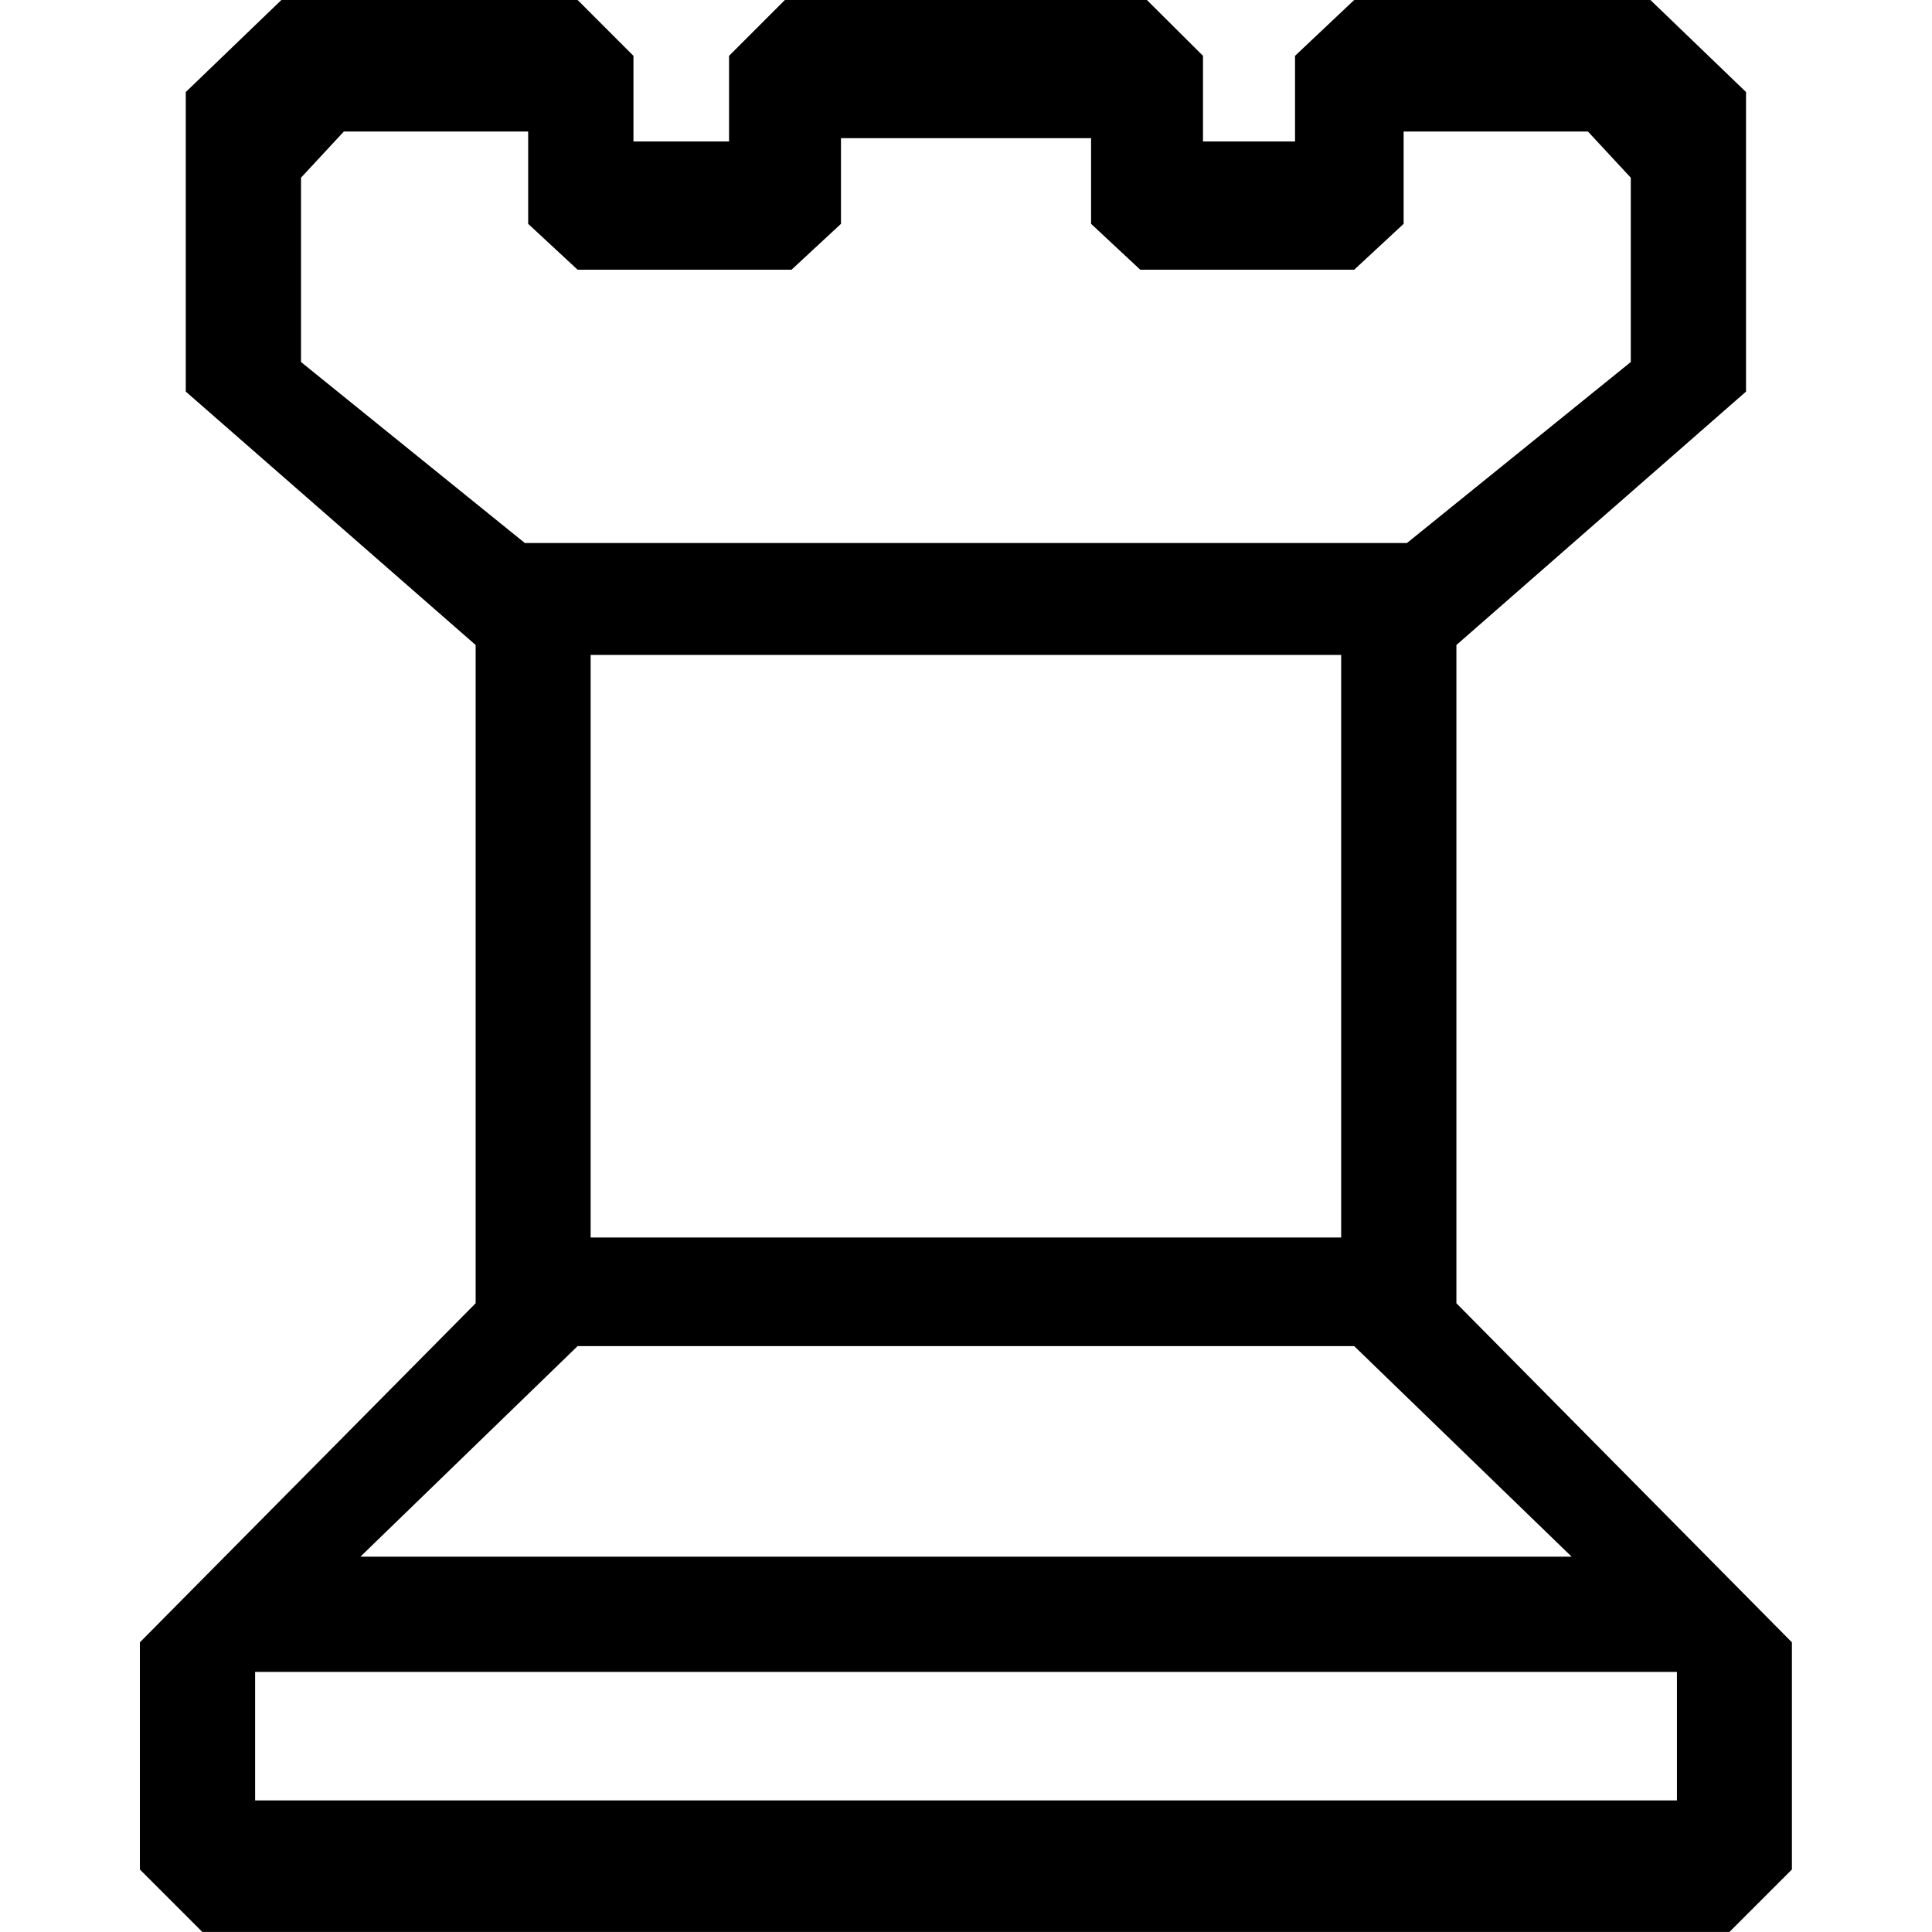
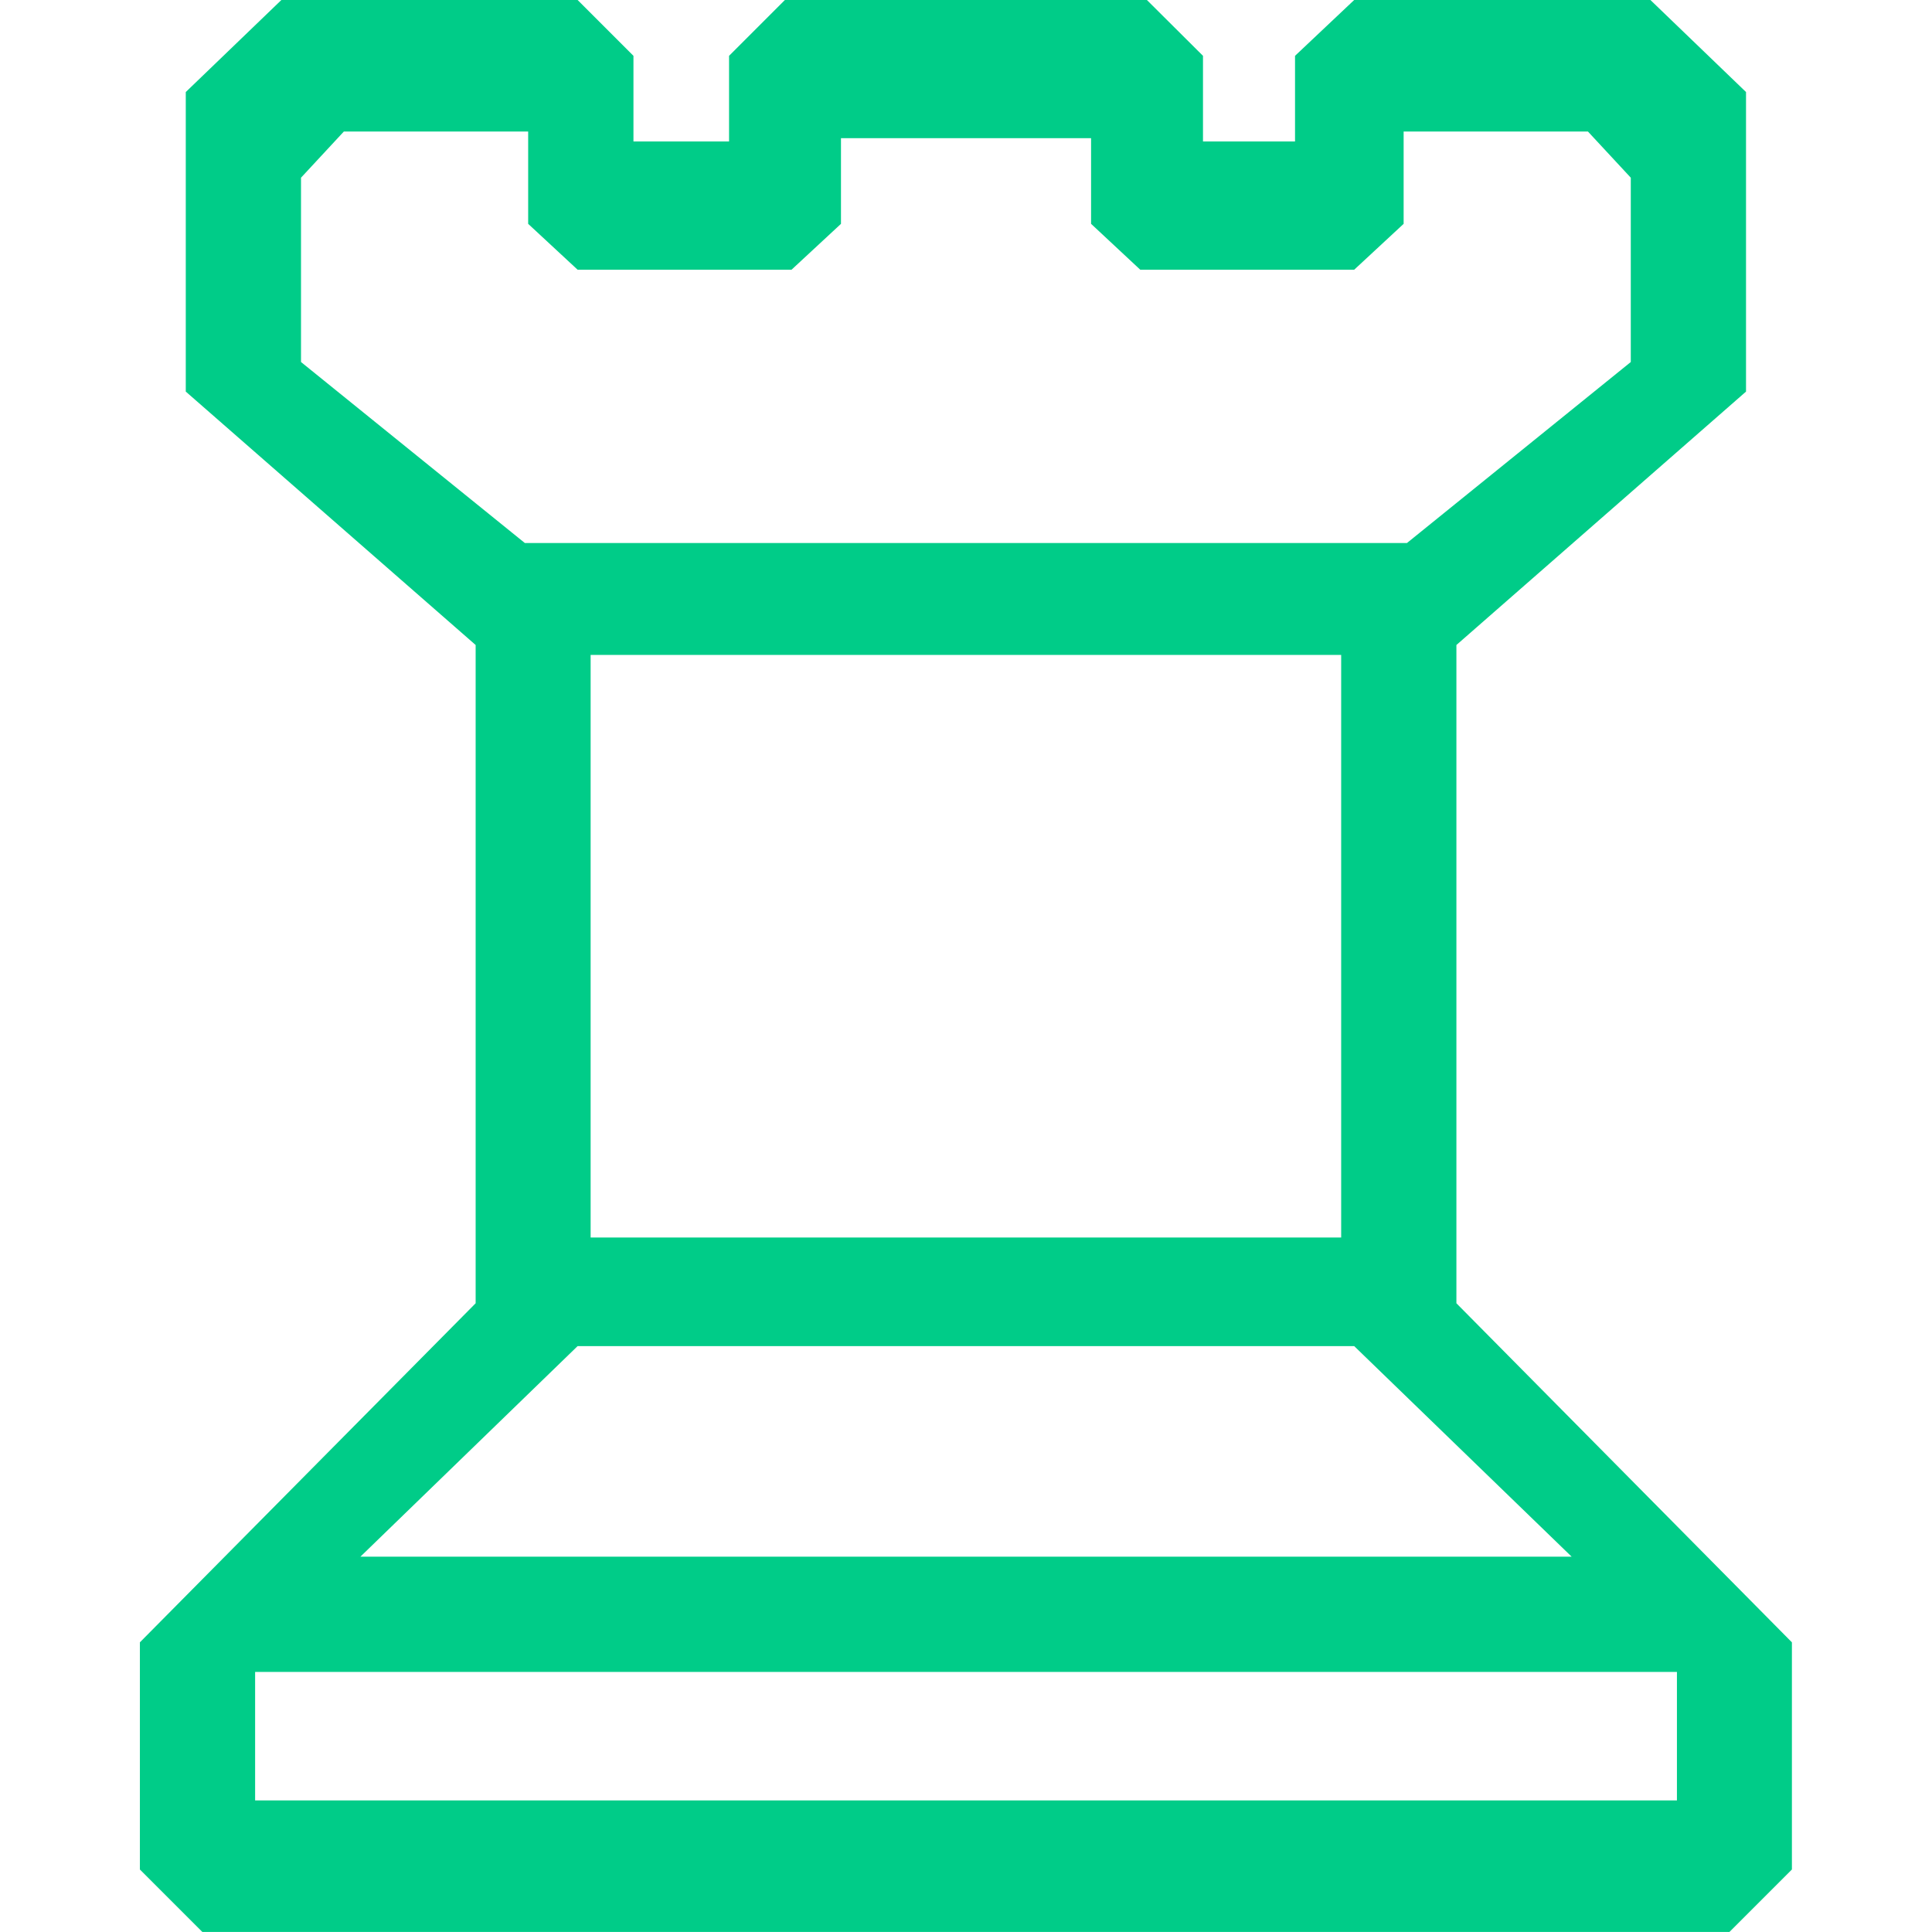
<svg xmlns="http://www.w3.org/2000/svg" id="b4" viewBox="0 0 64.808 75.782" width="100" height="100">
-   <g id="layer1" transform="translate(-412.73 -223.37)" style="fill:#000000">
+   <g id="layer1" transform="translate(-412.73 -223.37)" style="fill:#00CC88">
    <path d="m430.41 249.06v22.85h29.44v-22.85h-29.44m-15.23 50.09l-2.45-2.45v-8.91l13.17-13.3v-25.82l-11.37-9.94v-11.75l3.75-3.61h11.62l2.19 2.19v3.36h3.75v-3.36l2.19-2.19h14.2l2.2 2.19v3.36h3.61v-3.36l2.32-2.19h11.62l3.75 3.61v11.75l-11.36 9.94v25.82l13.16 13.3v8.91l-2.45 2.45h-59.9m2.07-10.2v5.04h55.77v-5.04h-55.77m12.65-12.78l-8.52 8.26h47.51l-8.53-8.26h-30.46m10.33-47.38v3.36l-1.94 1.8h-8.39l-1.94-1.8v-3.62h-7.23l-1.68 1.81v7.23l8.78 7.1h34.6l8.78-7.1v-7.23l-1.68-1.81h-7.23v3.62l-1.94 1.8h-8.39l-1.93-1.8v-3.36h-9.81" />
  </g>
</svg>
